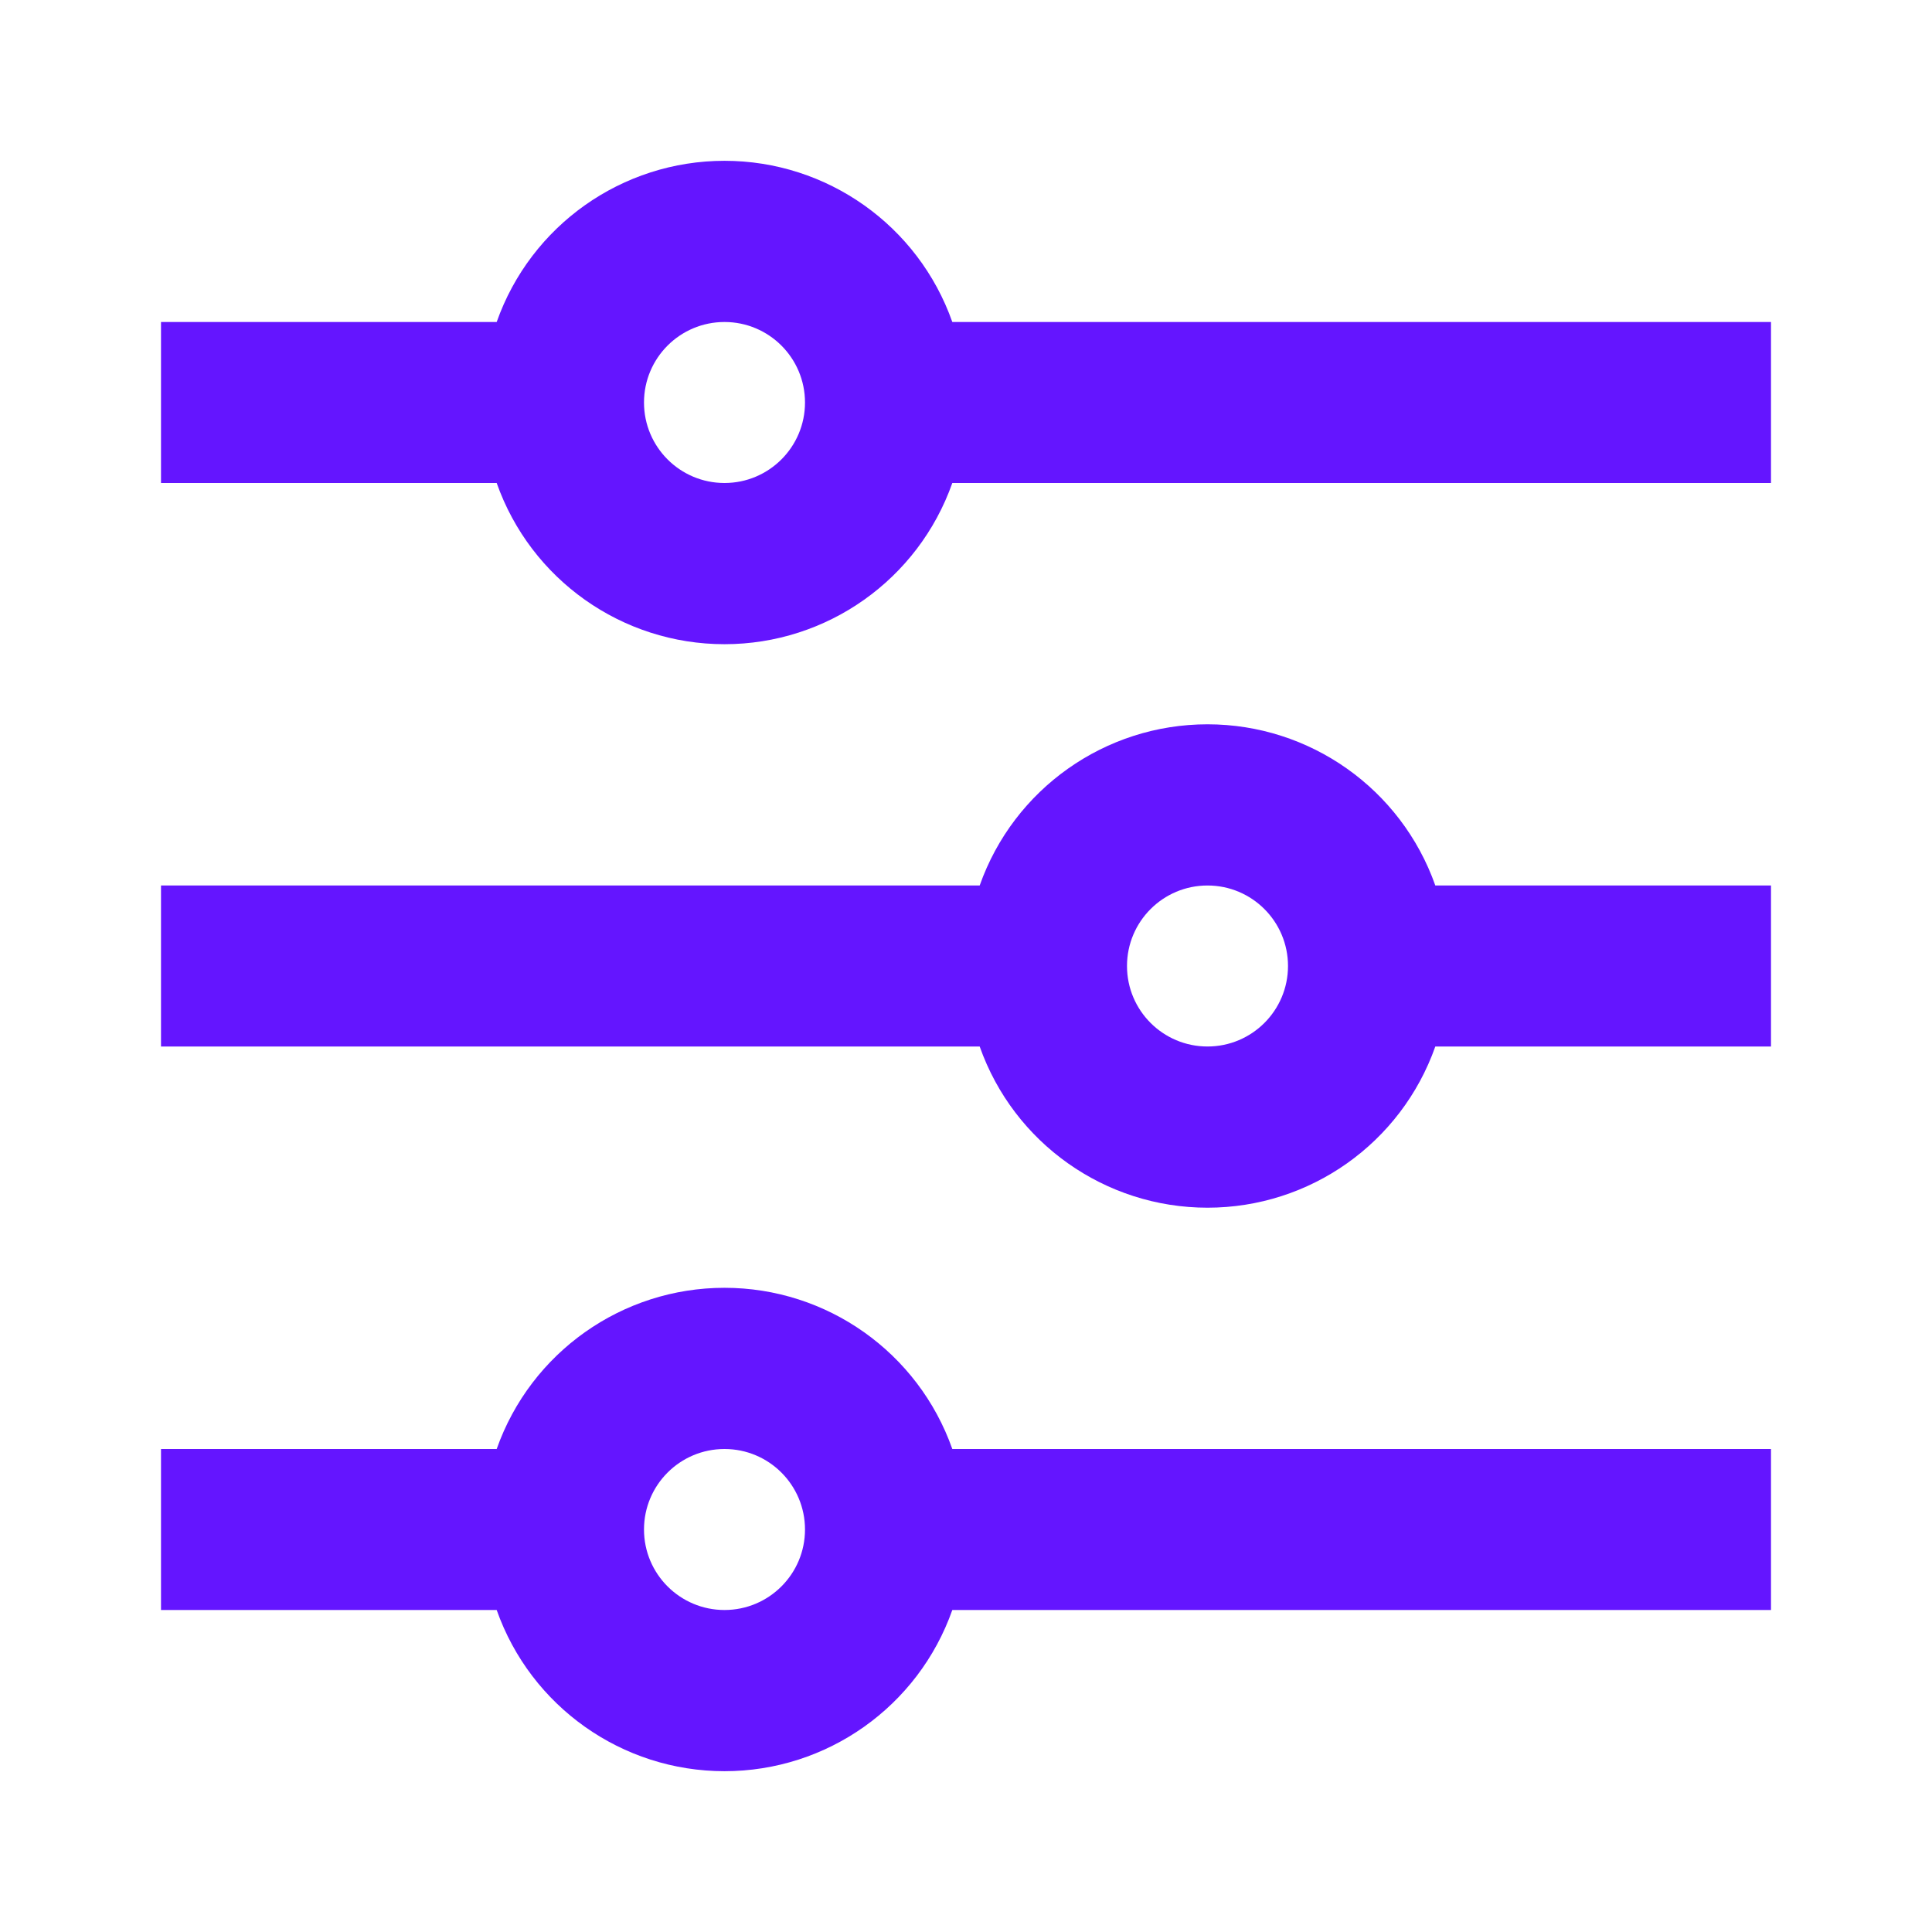
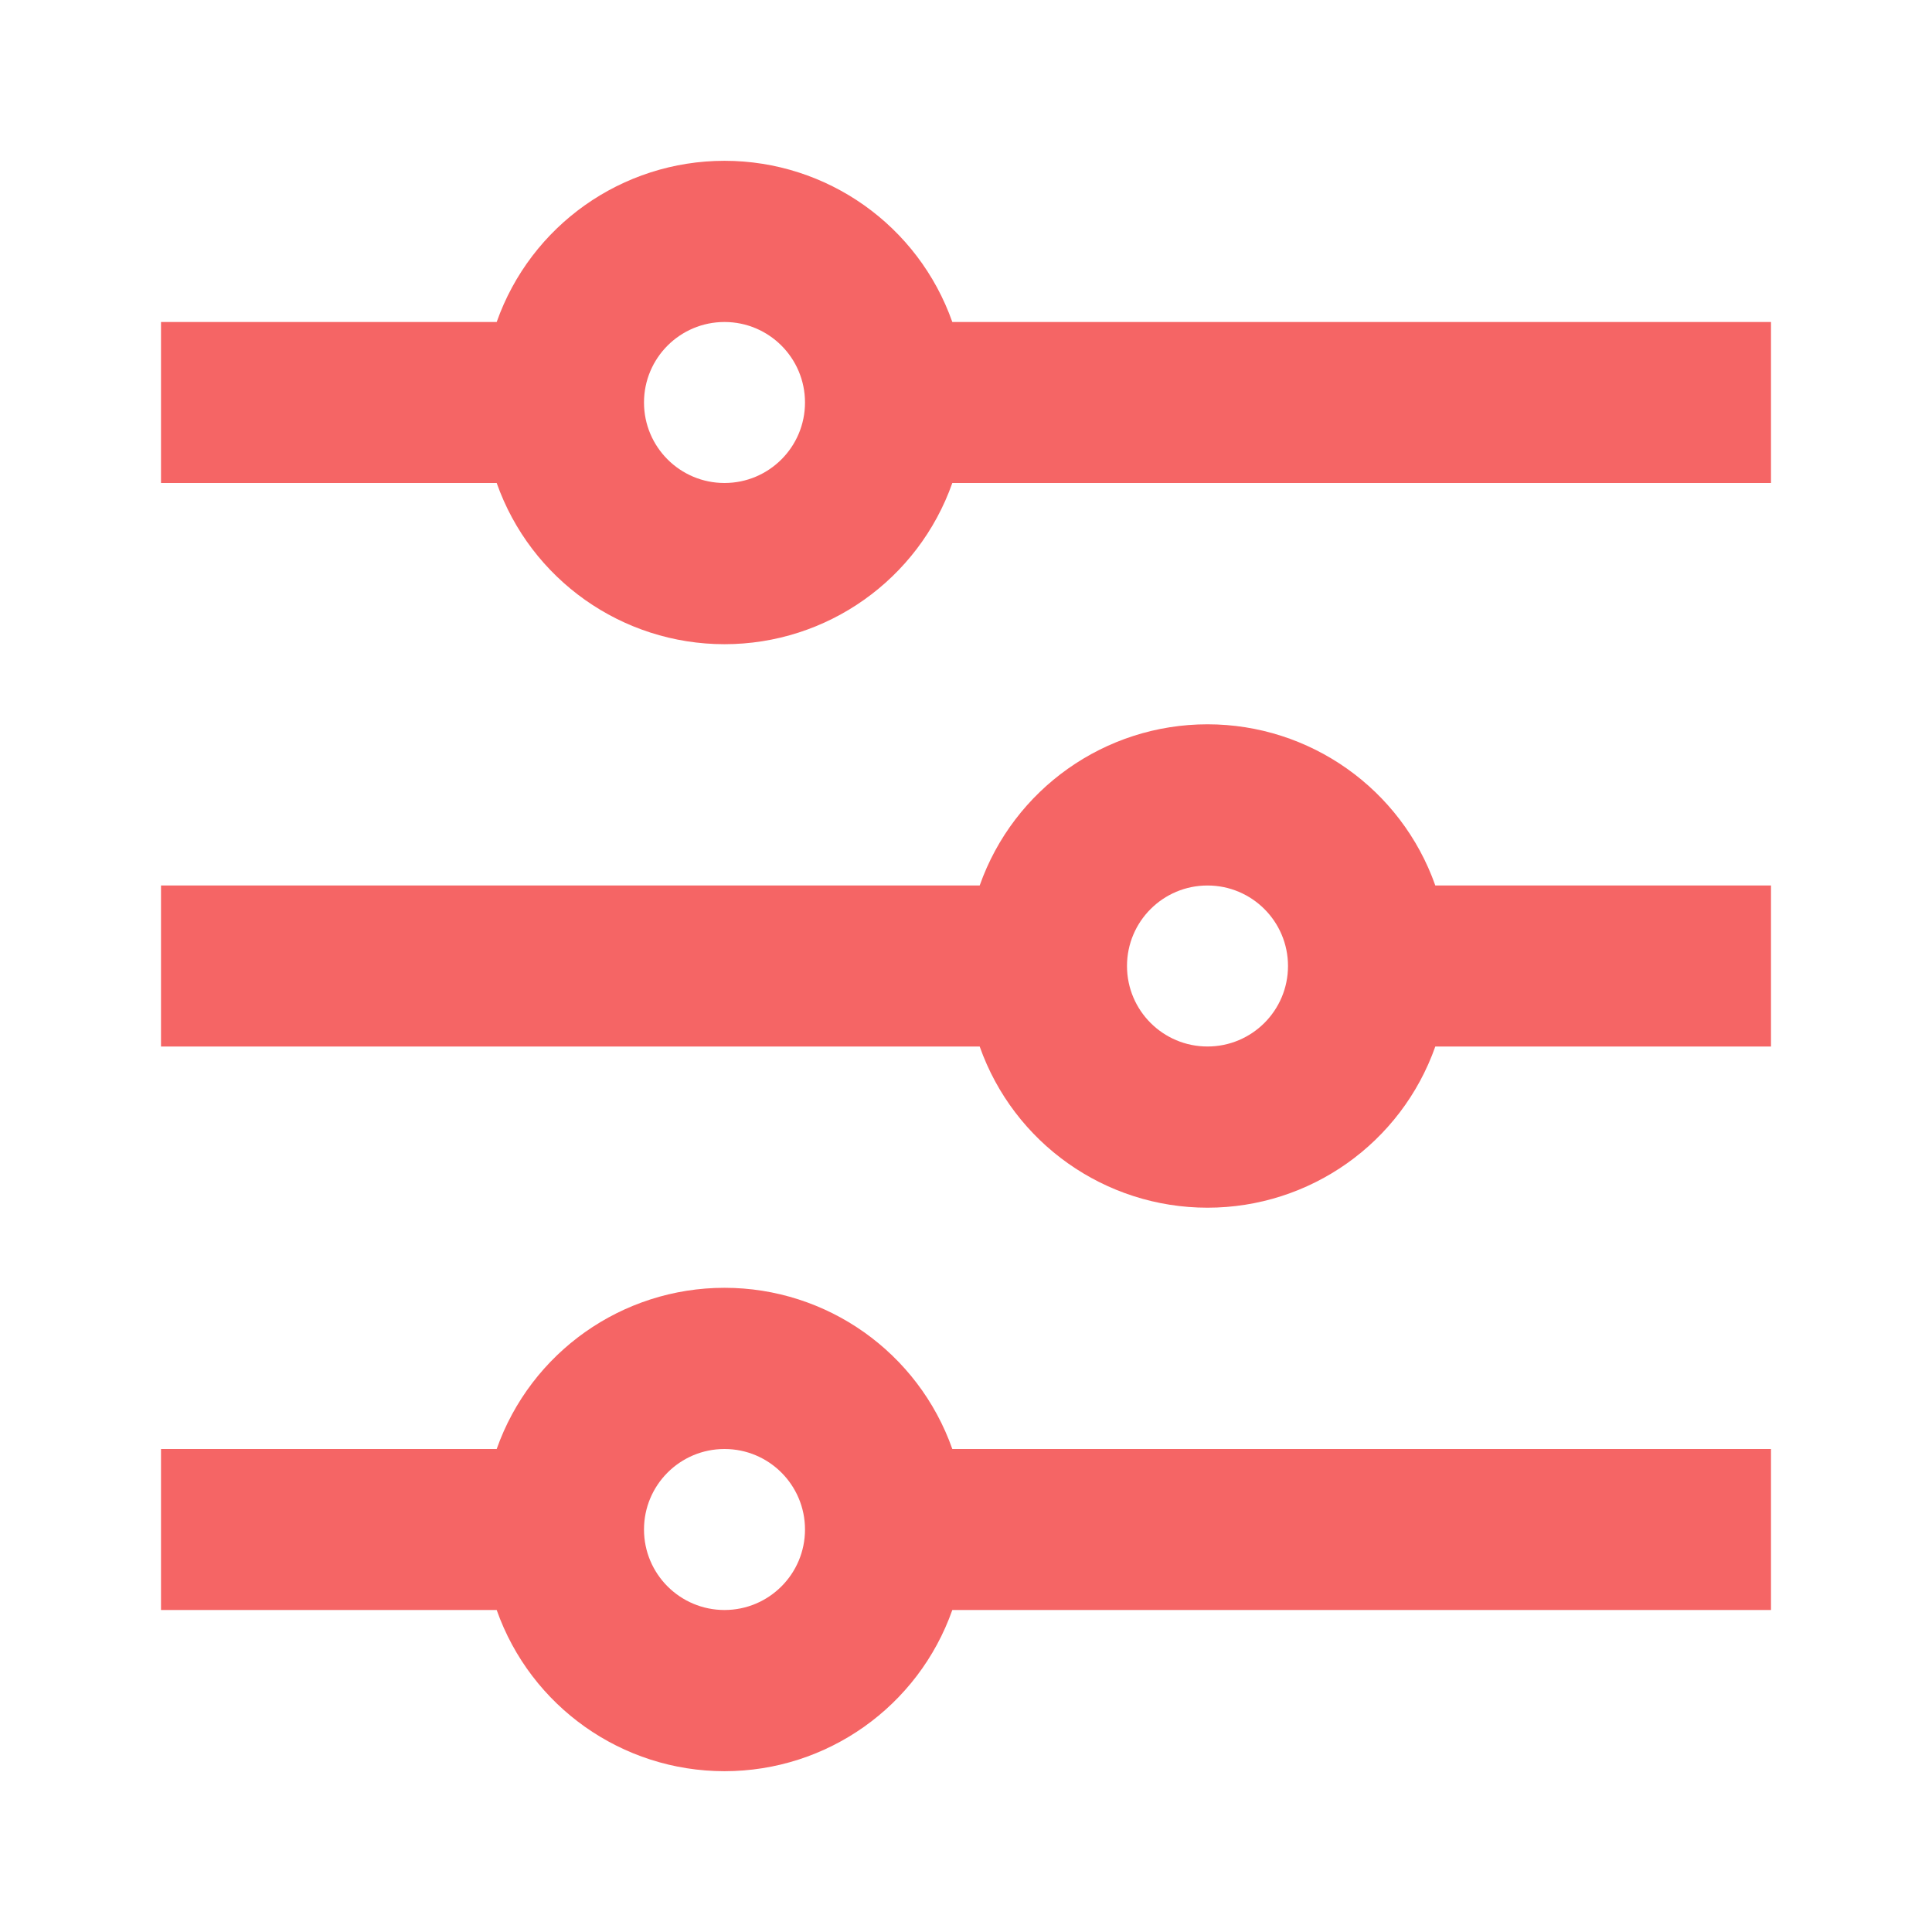
<svg xmlns="http://www.w3.org/2000/svg" viewBox="0 0 24 24" width="24" height="24">
  <path fill="none" d="M0 0h24v24H0z" />
-   <path d="M6.17 18a3.001 3.001 0 0 1 5.66 0H22v2H11.83a3.001 3.001 0 0 1-5.66 0H2v-2h4.17zm6-7a3.001 3.001 0 0 1 5.66 0H22v2h-4.17a3.001 3.001 0 0 1-5.66 0H2v-2h10.17zm-6-7a3.001 3.001 0 0 1 5.66 0H22v2H11.83a3.001 3.001 0 0 1-5.66 0H2V4h4.17zM9 6a1 1 0 1 0 0-2 1 1 0 0 0 0 2zm6 7a1 1 0 1 0 0-2 1 1 0 0 0 0 2zm-6 7a1 1 0 1 0 0-2 1 1 0 0 0 0 2z" fill="rgba(100,21,255,1)" />
+   <path d="M6.17 18a3.001 3.001 0 0 1 5.66 0H22v2H11.83a3.001 3.001 0 0 1-5.66 0H2v-2h4.17zm6-7a3.001 3.001 0 0 1 5.66 0H22v2h-4.17a3.001 3.001 0 0 1-5.66 0H2v-2h10.17zm-6-7a3.001 3.001 0 0 1 5.66 0H22v2H11.83a3.001 3.001 0 0 1-5.66 0H2V4h4.17zM9 6a1 1 0 1 0 0-2 1 1 0 0 0 0 2zm6 7a1 1 0 1 0 0-2 1 1 0 0 0 0 2zm-6 7a1 1 0 1 0 0-2 1 1 0 0 0 0 2z" fill="#F56565" />
</svg>
